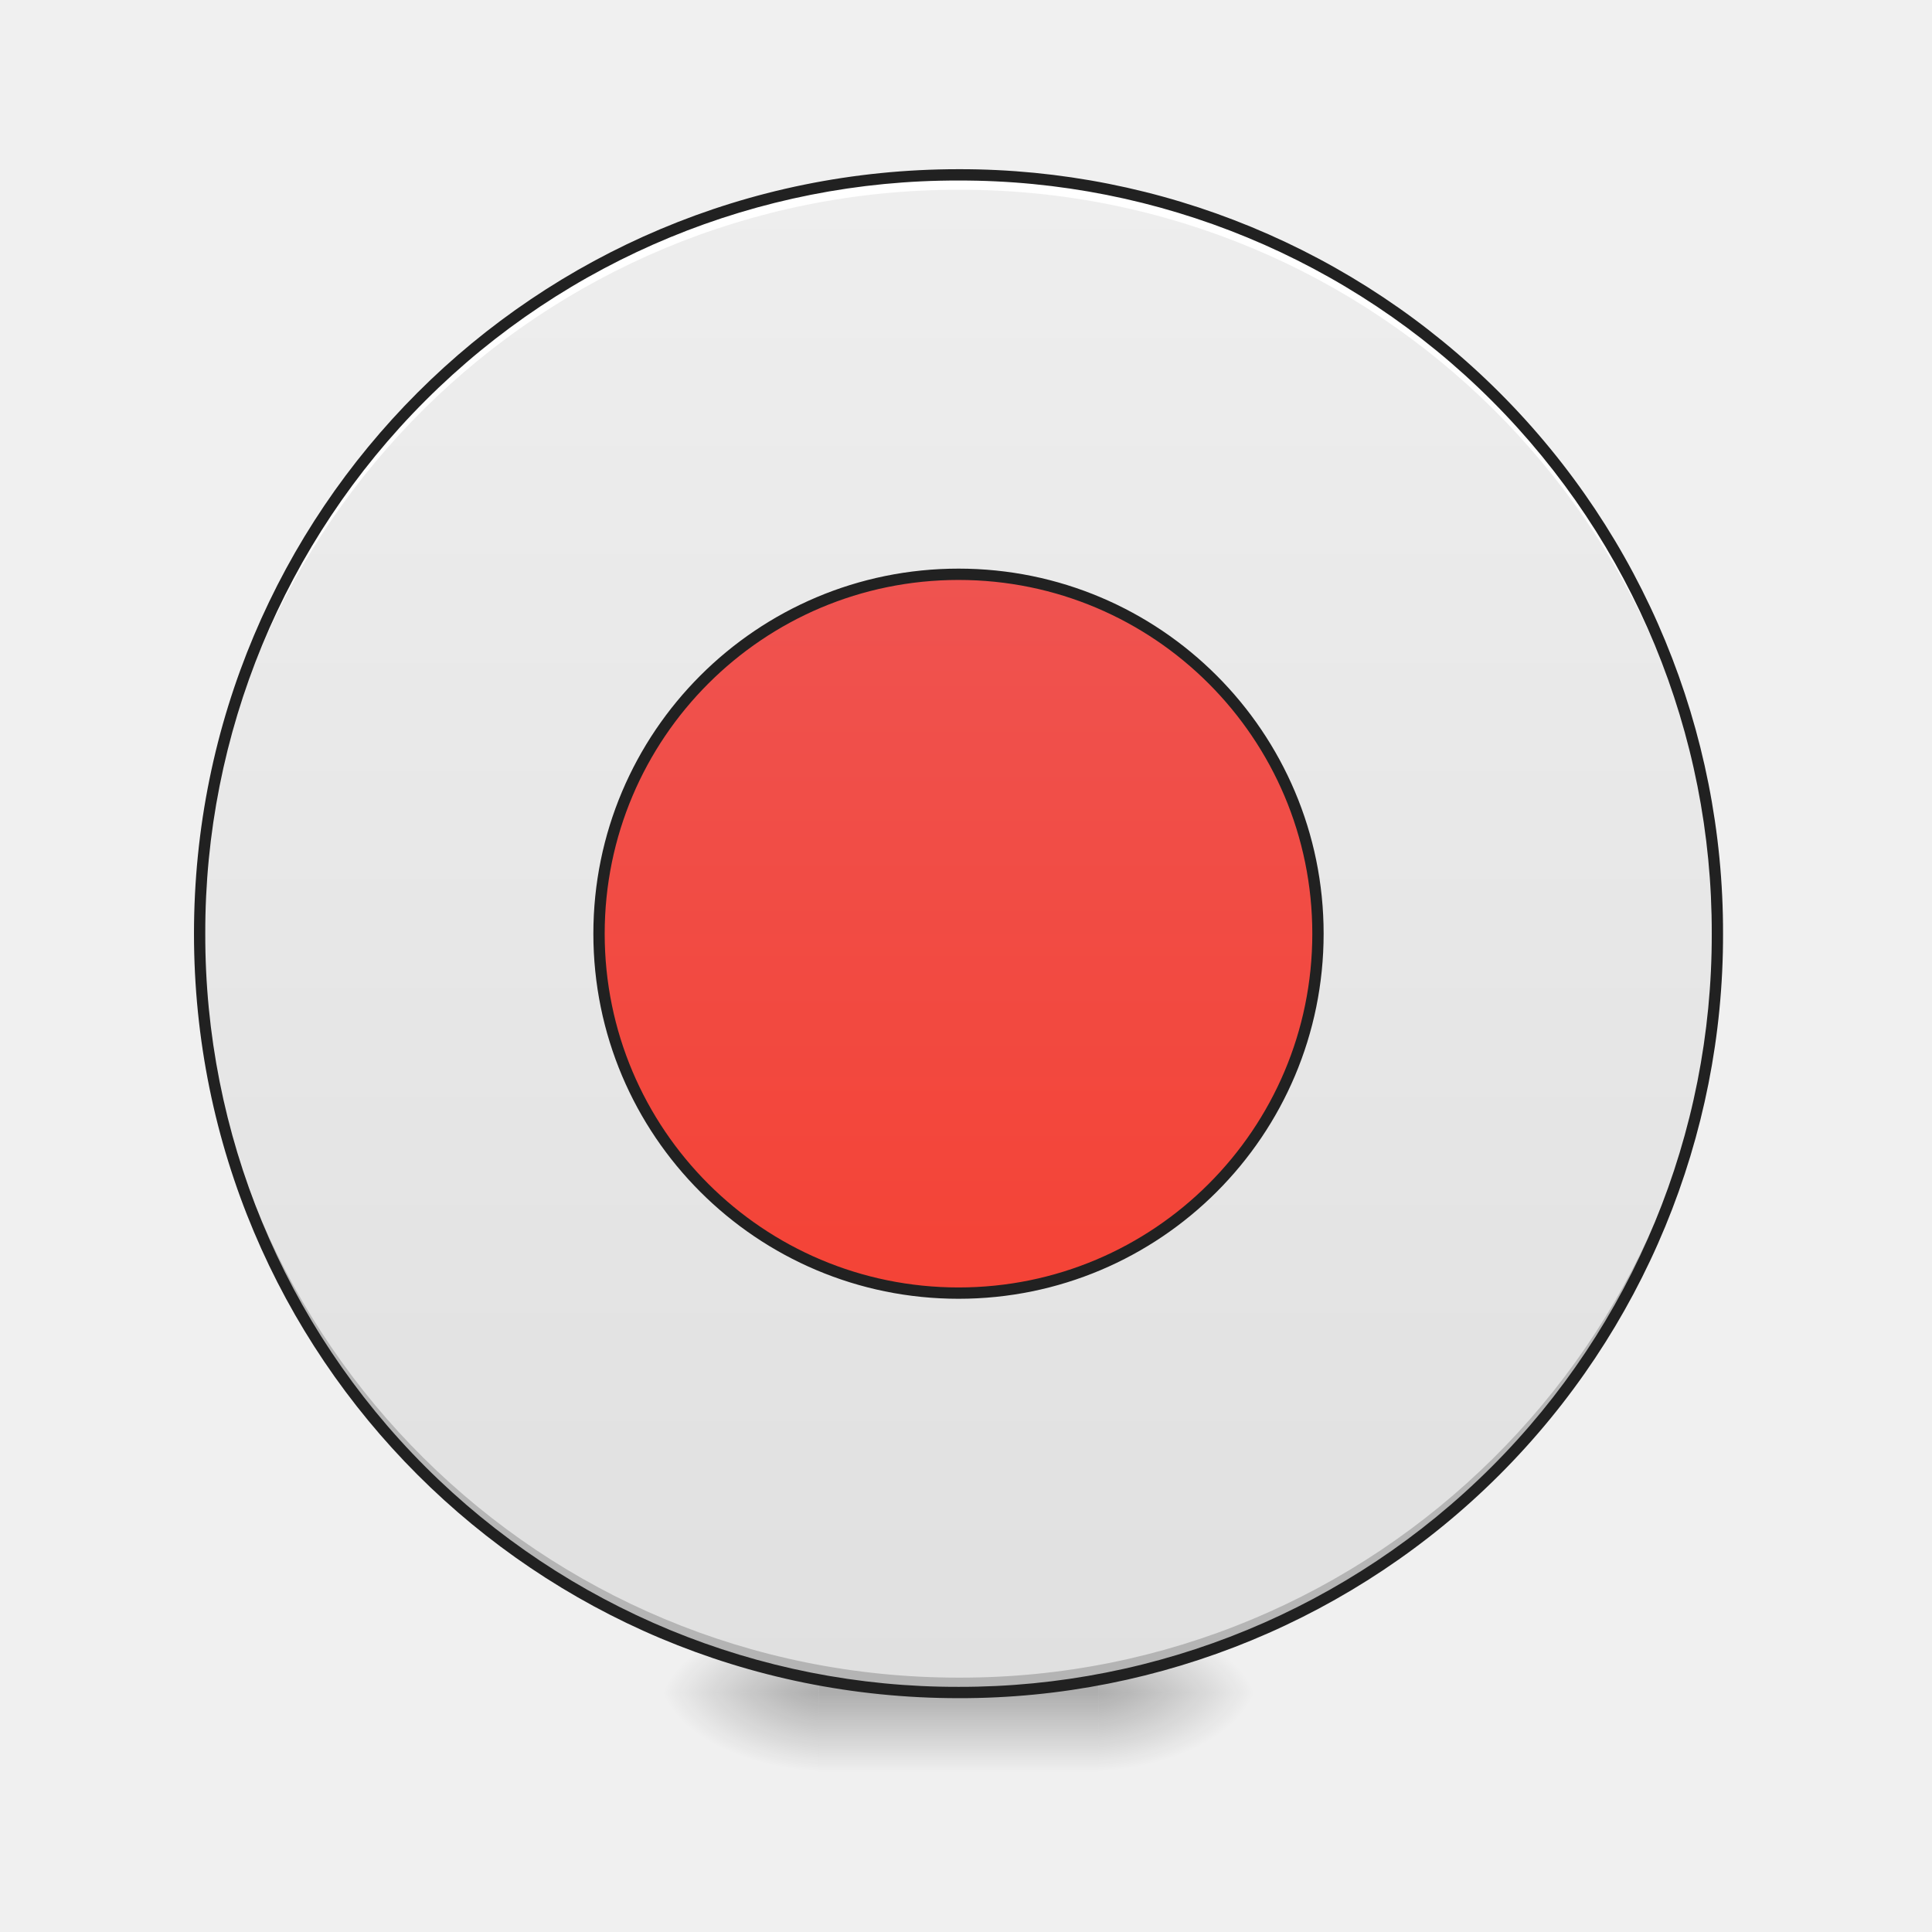
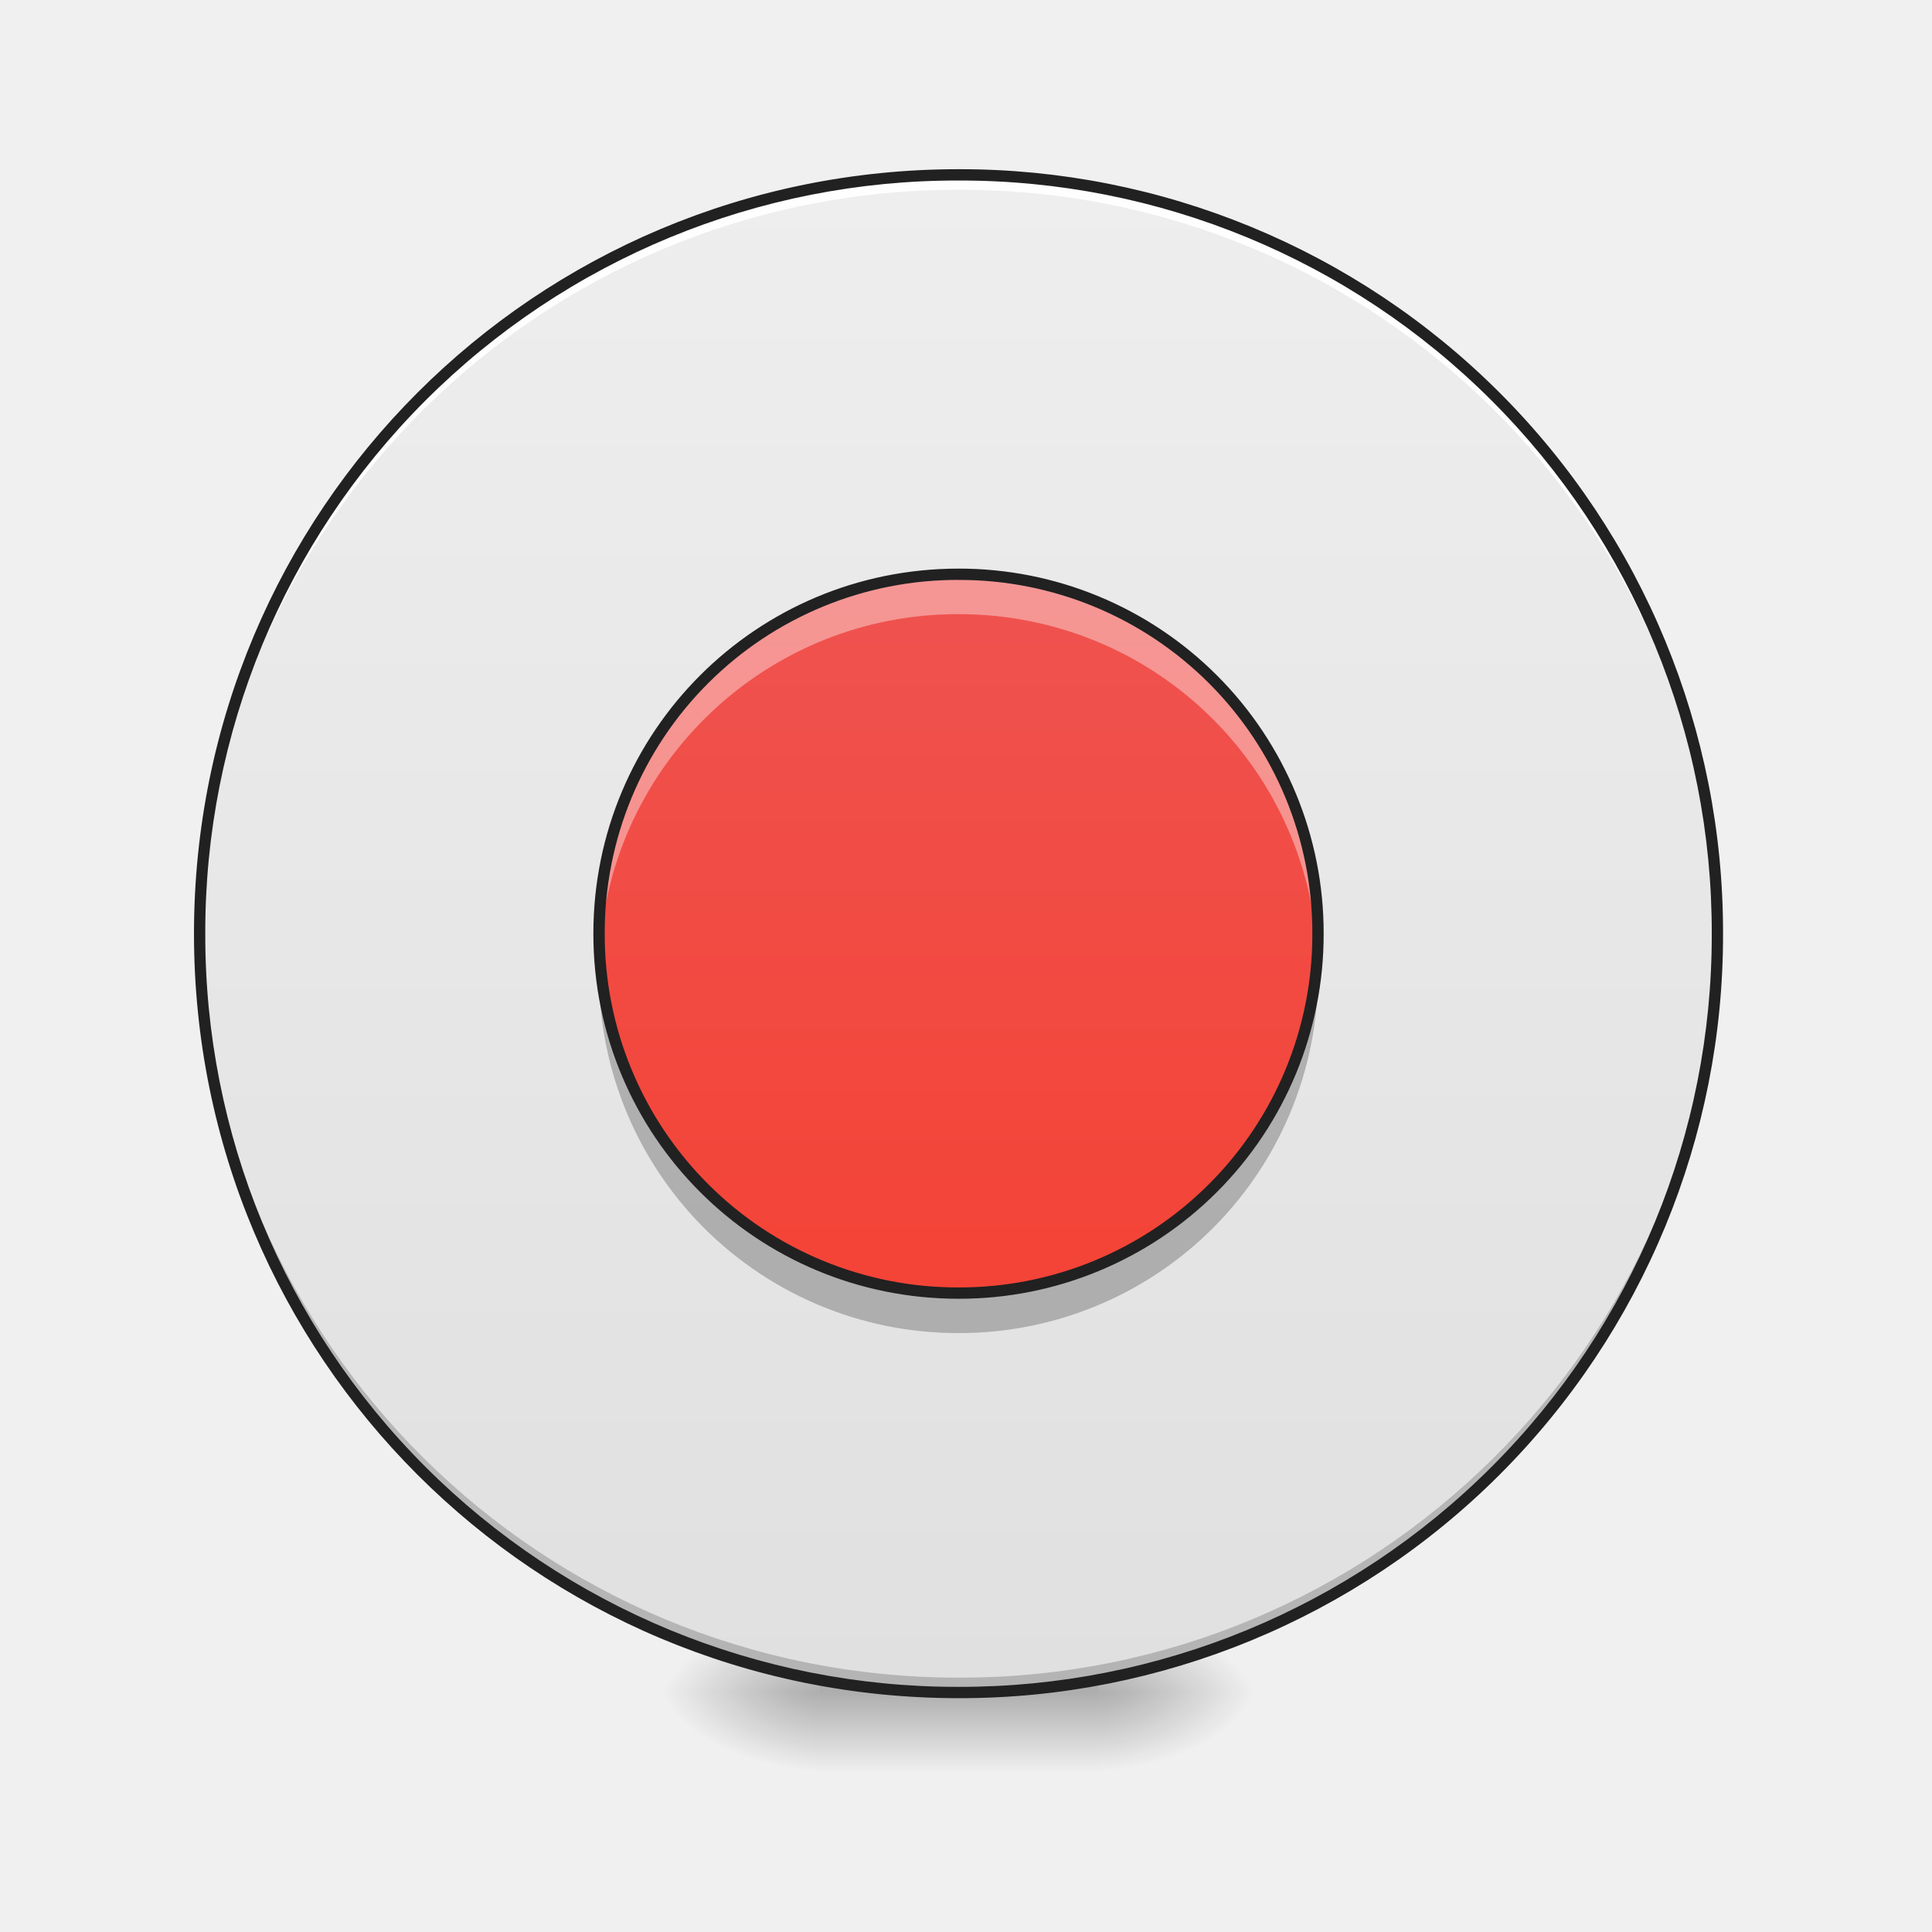
<svg xmlns="http://www.w3.org/2000/svg" width="64pt" height="64pt" viewBox="0 0 64 64">
  <defs>
    <radialGradient id="a" gradientUnits="userSpaceOnUse" cx="450.909" cy="189.579" fx="450.909" fy="189.579" r="21.167" gradientTransform="matrix(0 -.15626 -.28128 0 89.046 127.19)">
      <stop offset="0" stop-opacity=".314" />
      <stop offset=".222" stop-opacity=".275" />
      <stop offset="1" stop-opacity="0" />
    </radialGradient>
    <radialGradient id="b" gradientUnits="userSpaceOnUse" cx="450.909" cy="189.579" fx="450.909" fy="189.579" r="21.167" gradientTransform="matrix(0 .15626 .28128 0 -25.54 -15.055)">
      <stop offset="0" stop-opacity=".314" />
      <stop offset=".222" stop-opacity=".275" />
      <stop offset="1" stop-opacity="0" />
    </radialGradient>
    <radialGradient id="c" gradientUnits="userSpaceOnUse" cx="450.909" cy="189.579" fx="450.909" fy="189.579" r="21.167" gradientTransform="matrix(0 -.15626 .28128 0 -25.54 127.19)">
      <stop offset="0" stop-opacity=".314" />
      <stop offset=".222" stop-opacity=".275" />
      <stop offset="1" stop-opacity="0" />
    </radialGradient>
    <radialGradient id="d" gradientUnits="userSpaceOnUse" cx="450.909" cy="189.579" fx="450.909" fy="189.579" r="21.167" gradientTransform="matrix(0 .15626 -.28128 0 89.046 -15.055)">
      <stop offset="0" stop-opacity=".314" />
      <stop offset=".222" stop-opacity=".275" />
      <stop offset="1" stop-opacity="0" />
    </radialGradient>
    <linearGradient id="e" gradientUnits="userSpaceOnUse" x1="255.323" y1="233.5" x2="255.323" y2="254.667" gradientTransform="matrix(.02672 0 0 .12501 24.93 26.878)">
      <stop offset="0" stop-opacity=".275" />
      <stop offset="1" stop-opacity="0" />
    </linearGradient>
    <linearGradient id="f" gradientUnits="userSpaceOnUse" x1="254" y1="-168.667" x2="254" y2="233.5" gradientTransform="translate(0 26.878) scale(.12501)">
      <stop offset="0" stop-color="#eee" />
      <stop offset="1" stop-color="#e0e0e0" />
    </linearGradient>
-     <linearGradient id="g" gradientUnits="userSpaceOnUse" x1="254" y1="127.667" x2="254" y2="-62.833">
+     <linearGradient id="g" gradientUnits="userSpaceOnUse" x1="254" y1="127.667" x2="254" y2="-62.833" gradientTransform="translate(0 26.878) scale(.12501)">
      <stop offset="0" stop-color="#f44336" />
      <stop offset="1" stop-color="#ef5350" />
    </linearGradient>
  </defs>
  <path d="M36.383 56.066h5.293v-2.644h-5.293zm0 0" fill="url(#a)" />
  <path d="M27.121 56.066h-5.289v2.649h5.29zm0 0" fill="url(#b)" />
  <path d="M27.121 56.066h-5.289v-2.644h5.29zm0 0" fill="url(#c)" />
  <path d="M36.383 56.066h5.293v2.649h-5.293zm0 0" fill="url(#d)" />
  <path d="M27.121 55.406h9.262v3.309H27.12zm0 0" fill="url(#e)" />
  <path d="M31.754 5.793c13.883 0 25.137 11.254 25.137 25.137 0 13.883-11.254 25.136-25.137 25.136-13.883 0-25.14-11.254-25.14-25.136 0-13.883 11.257-25.137 25.14-25.137zm0 0" fill="url(#f)" />
  <path d="M31.754 56.066A25.085 25.085 0 0 1 6.614 30.93l.003-.246c.13 13.812 11.293 24.89 25.137 24.89a25.082 25.082 0 0 0 25.137-24.89v.246a25.082 25.082 0 0 1-25.137 25.136zm0 0" fill-opacity=".196" />
-   <path d="M254.007-62.827c52.589 0 95.24 42.652 95.24 95.24 0 52.62-42.651 95.242-95.24 95.242-52.62 0-95.272-42.621-95.272-95.241 0-52.589 42.652-95.241 95.272-95.241zm0 0" transform="translate(0 26.878) scale(.12501)" fill="url(#g)" stroke-width="3" stroke-linecap="round" stroke="#212121" />
-   <path d="M31.754 5.793A25.085 25.085 0 0 0 6.614 30.93l.003.246c.13-13.813 11.293-24.89 25.137-24.89a25.082 25.082 0 0 1 25.137 24.89v-.246A25.082 25.082 0 0 0 31.754 5.793zm0 0" fill="#fff" fill-opacity=".969" />
+   <path d="M31.754 19.023c6.574 0 11.906 5.332 11.906 11.907 0 6.578-5.332 11.906-11.906 11.906-6.578 0-11.91-5.328-11.91-11.906 0-6.575 5.332-11.907 11.91-11.907zm0 0" fill="url(#g)" />
+   <path d="M31.754 5.793A25.085 25.085 0 0 0 6.614 30.93l.003.246c.13-13.813 11.293-24.89 25.137-24.89a25.082 25.082 0 0 1 25.137 24.89v-.246A25.082 25.082 0 0 0 31.754 5.793zm0 0" fill="#fff" fill-opacity=".968" />
  <path d="M31.754 5.605c-14.027 0-25.328 11.297-25.328 25.325 0 14.027 11.3 25.324 25.328 25.324A25.272 25.272 0 0 0 57.078 30.93 25.272 25.272 0 0 0 31.754 5.605zm0 .375a24.892 24.892 0 0 1 24.95 24.95 24.892 24.892 0 0 1-24.95 24.949A24.892 24.892 0 0 1 6.8 30.929 24.892 24.892 0 0 1 31.754 5.98zm0 0" fill="#212121" />
+   <path d="M31.754 19.023a11.881 11.881 0 0 0-11.89 12.567 11.88 11.88 0 0 1 11.89-11.246c6.375 0 11.547 4.96 11.887 11.246a11.878 11.878 0 0 0-11.887-12.566zm0 0" fill="#fff" fill-opacity=".392" />
+   <path d="M31.754 44.16a11.881 11.881 0 0 1-11.89-12.57 11.878 11.878 0 0 0 11.89 11.246A11.875 11.875 0 0 0 43.64 31.59a11.878 11.878 0 0 1-11.887 12.57zm0 0" fill-opacity=".235" />
+   <path d="M31.754 18.836c-6.7 0-12.098 5.398-12.098 12.094 0 6.699 5.399 12.093 12.098 12.093A12.07 12.07 0 0 0 43.848 30.93a12.073 12.073 0 0 0-12.094-12.094zm0 .375A11.688 11.688 0 0 1 43.473 30.93a11.688 11.688 0 0 1-11.72 11.718A11.691 11.691 0 0 1 20.032 30.93a11.691 11.691 0 0 1 11.723-11.72zm0 0" fill="#212121" />
</svg>
